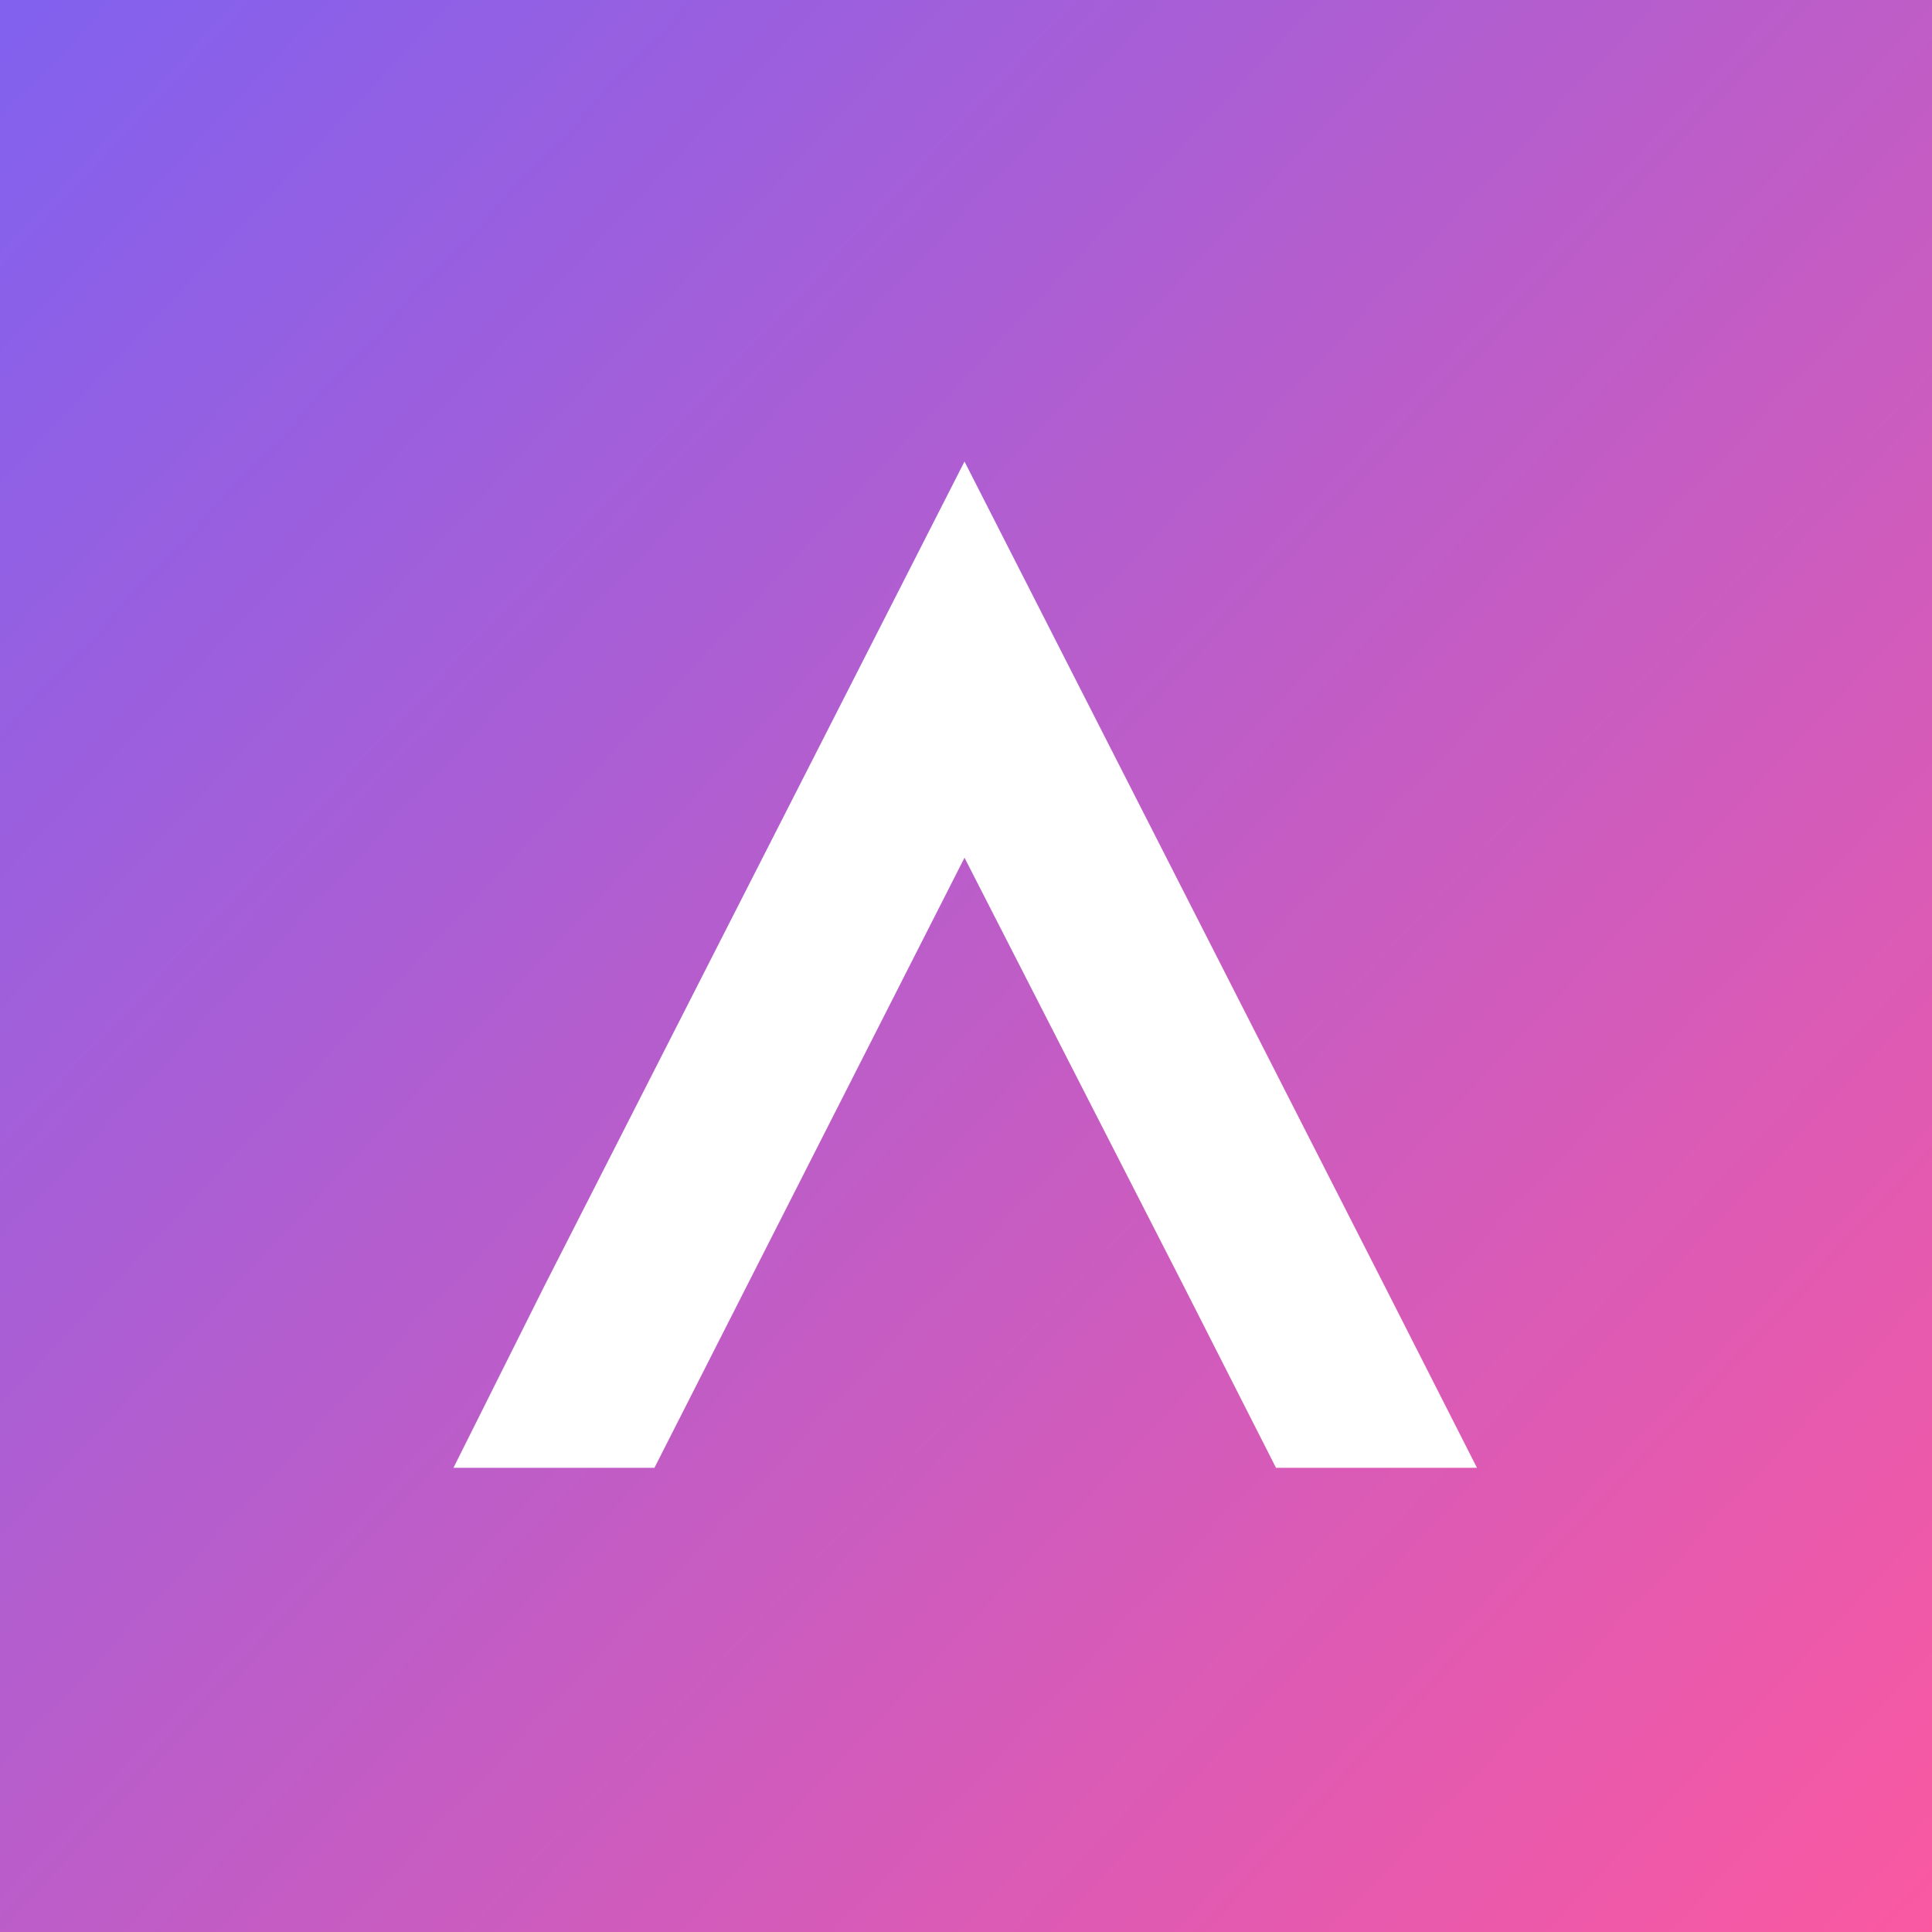
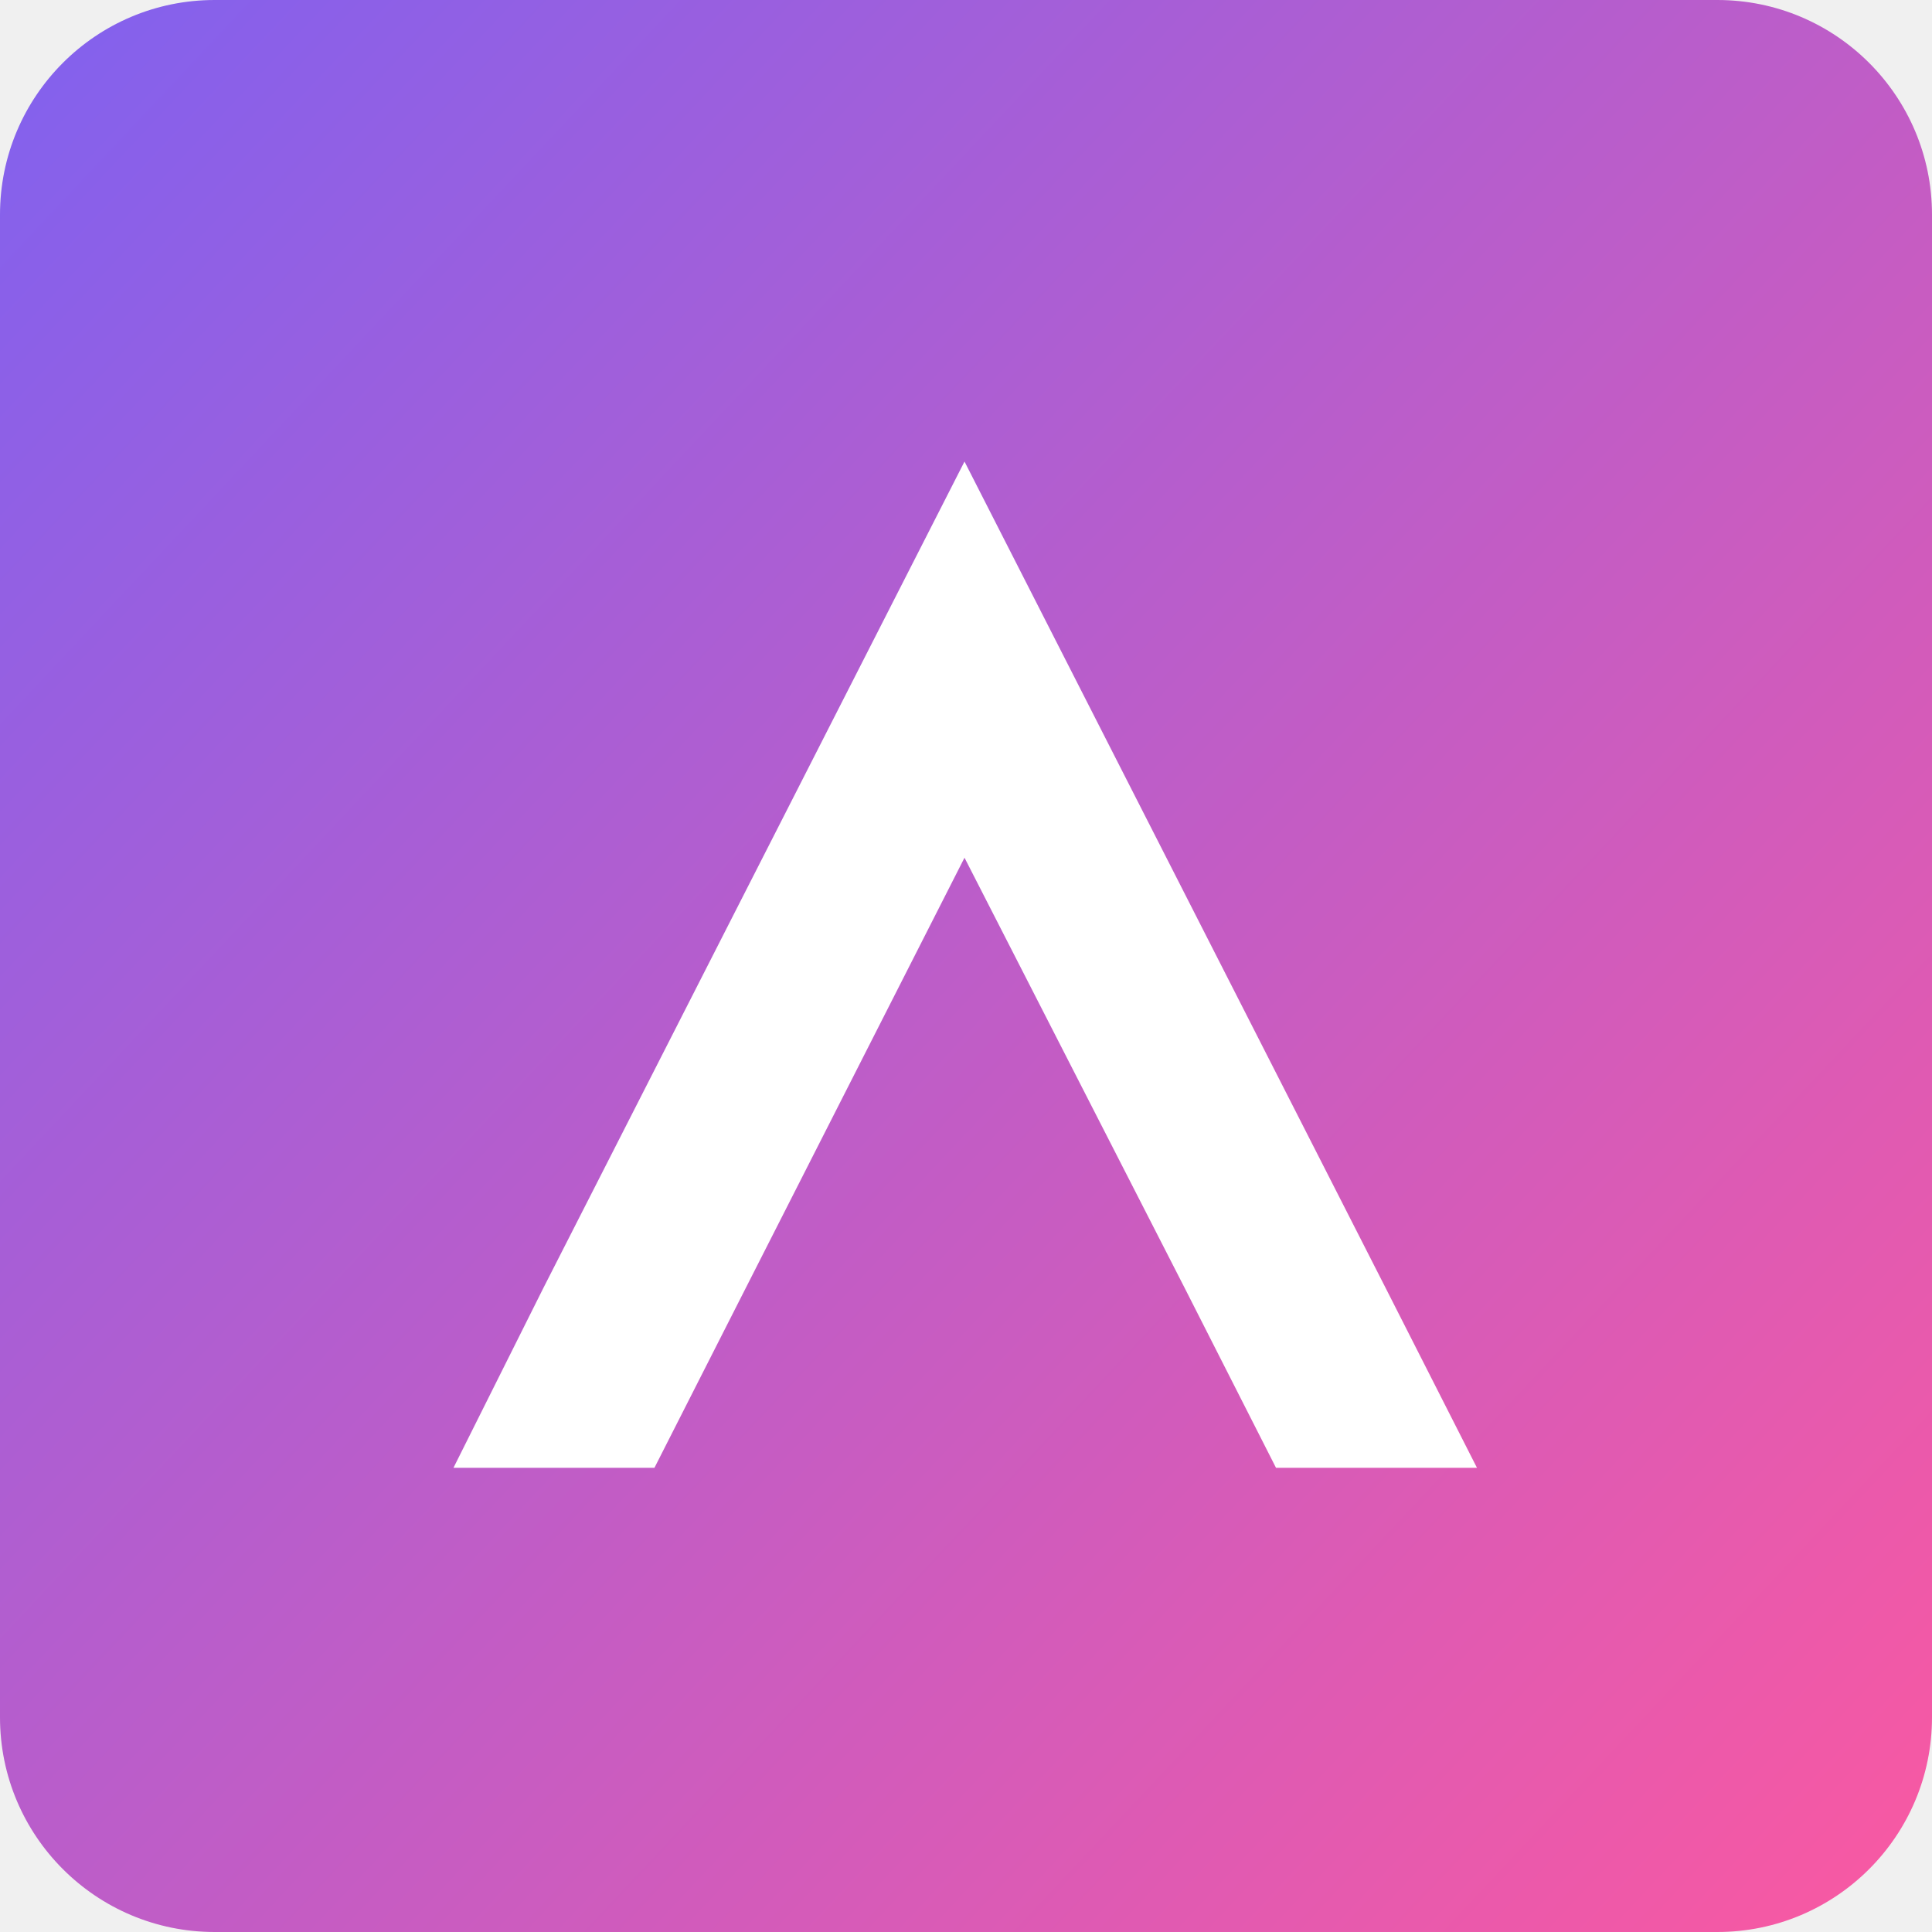
<svg xmlns="http://www.w3.org/2000/svg" width="720" height="720" viewBox="0 0 720 720" fill="none">
-   <path d="M0 0H720V720H0V0Z" fill="url(#paint0_linear)" />
+   <path d="M0 80C0 35.817 35.817 0 80 0H640C684.183 0 720 35.817 720 80V640C720 684.183 684.183 720 640 720H80C35.817 720 0 684.183 0 640V80Z" fill="url(#paint0_linear)" />
  <path d="M516.183 479.596L359.442 172L202.702 479.596L169 547H243.893L278.13 479.596L359.442 319.646L441.29 479.596L475.526 547H550.419L516.183 479.596Z" fill="white" />
  <defs>
    <linearGradient id="paint0_linear" x1="6" y1="8" x2="772" y2="727.5" gradientUnits="userSpaceOnUse">
      <stop stop-color="#8261EE" />
      <stop offset="0.999" stop-color="#FF589E" />
      <stop offset="1" stop-color="#FF589E" />
    </linearGradient>
  </defs>
</svg>
